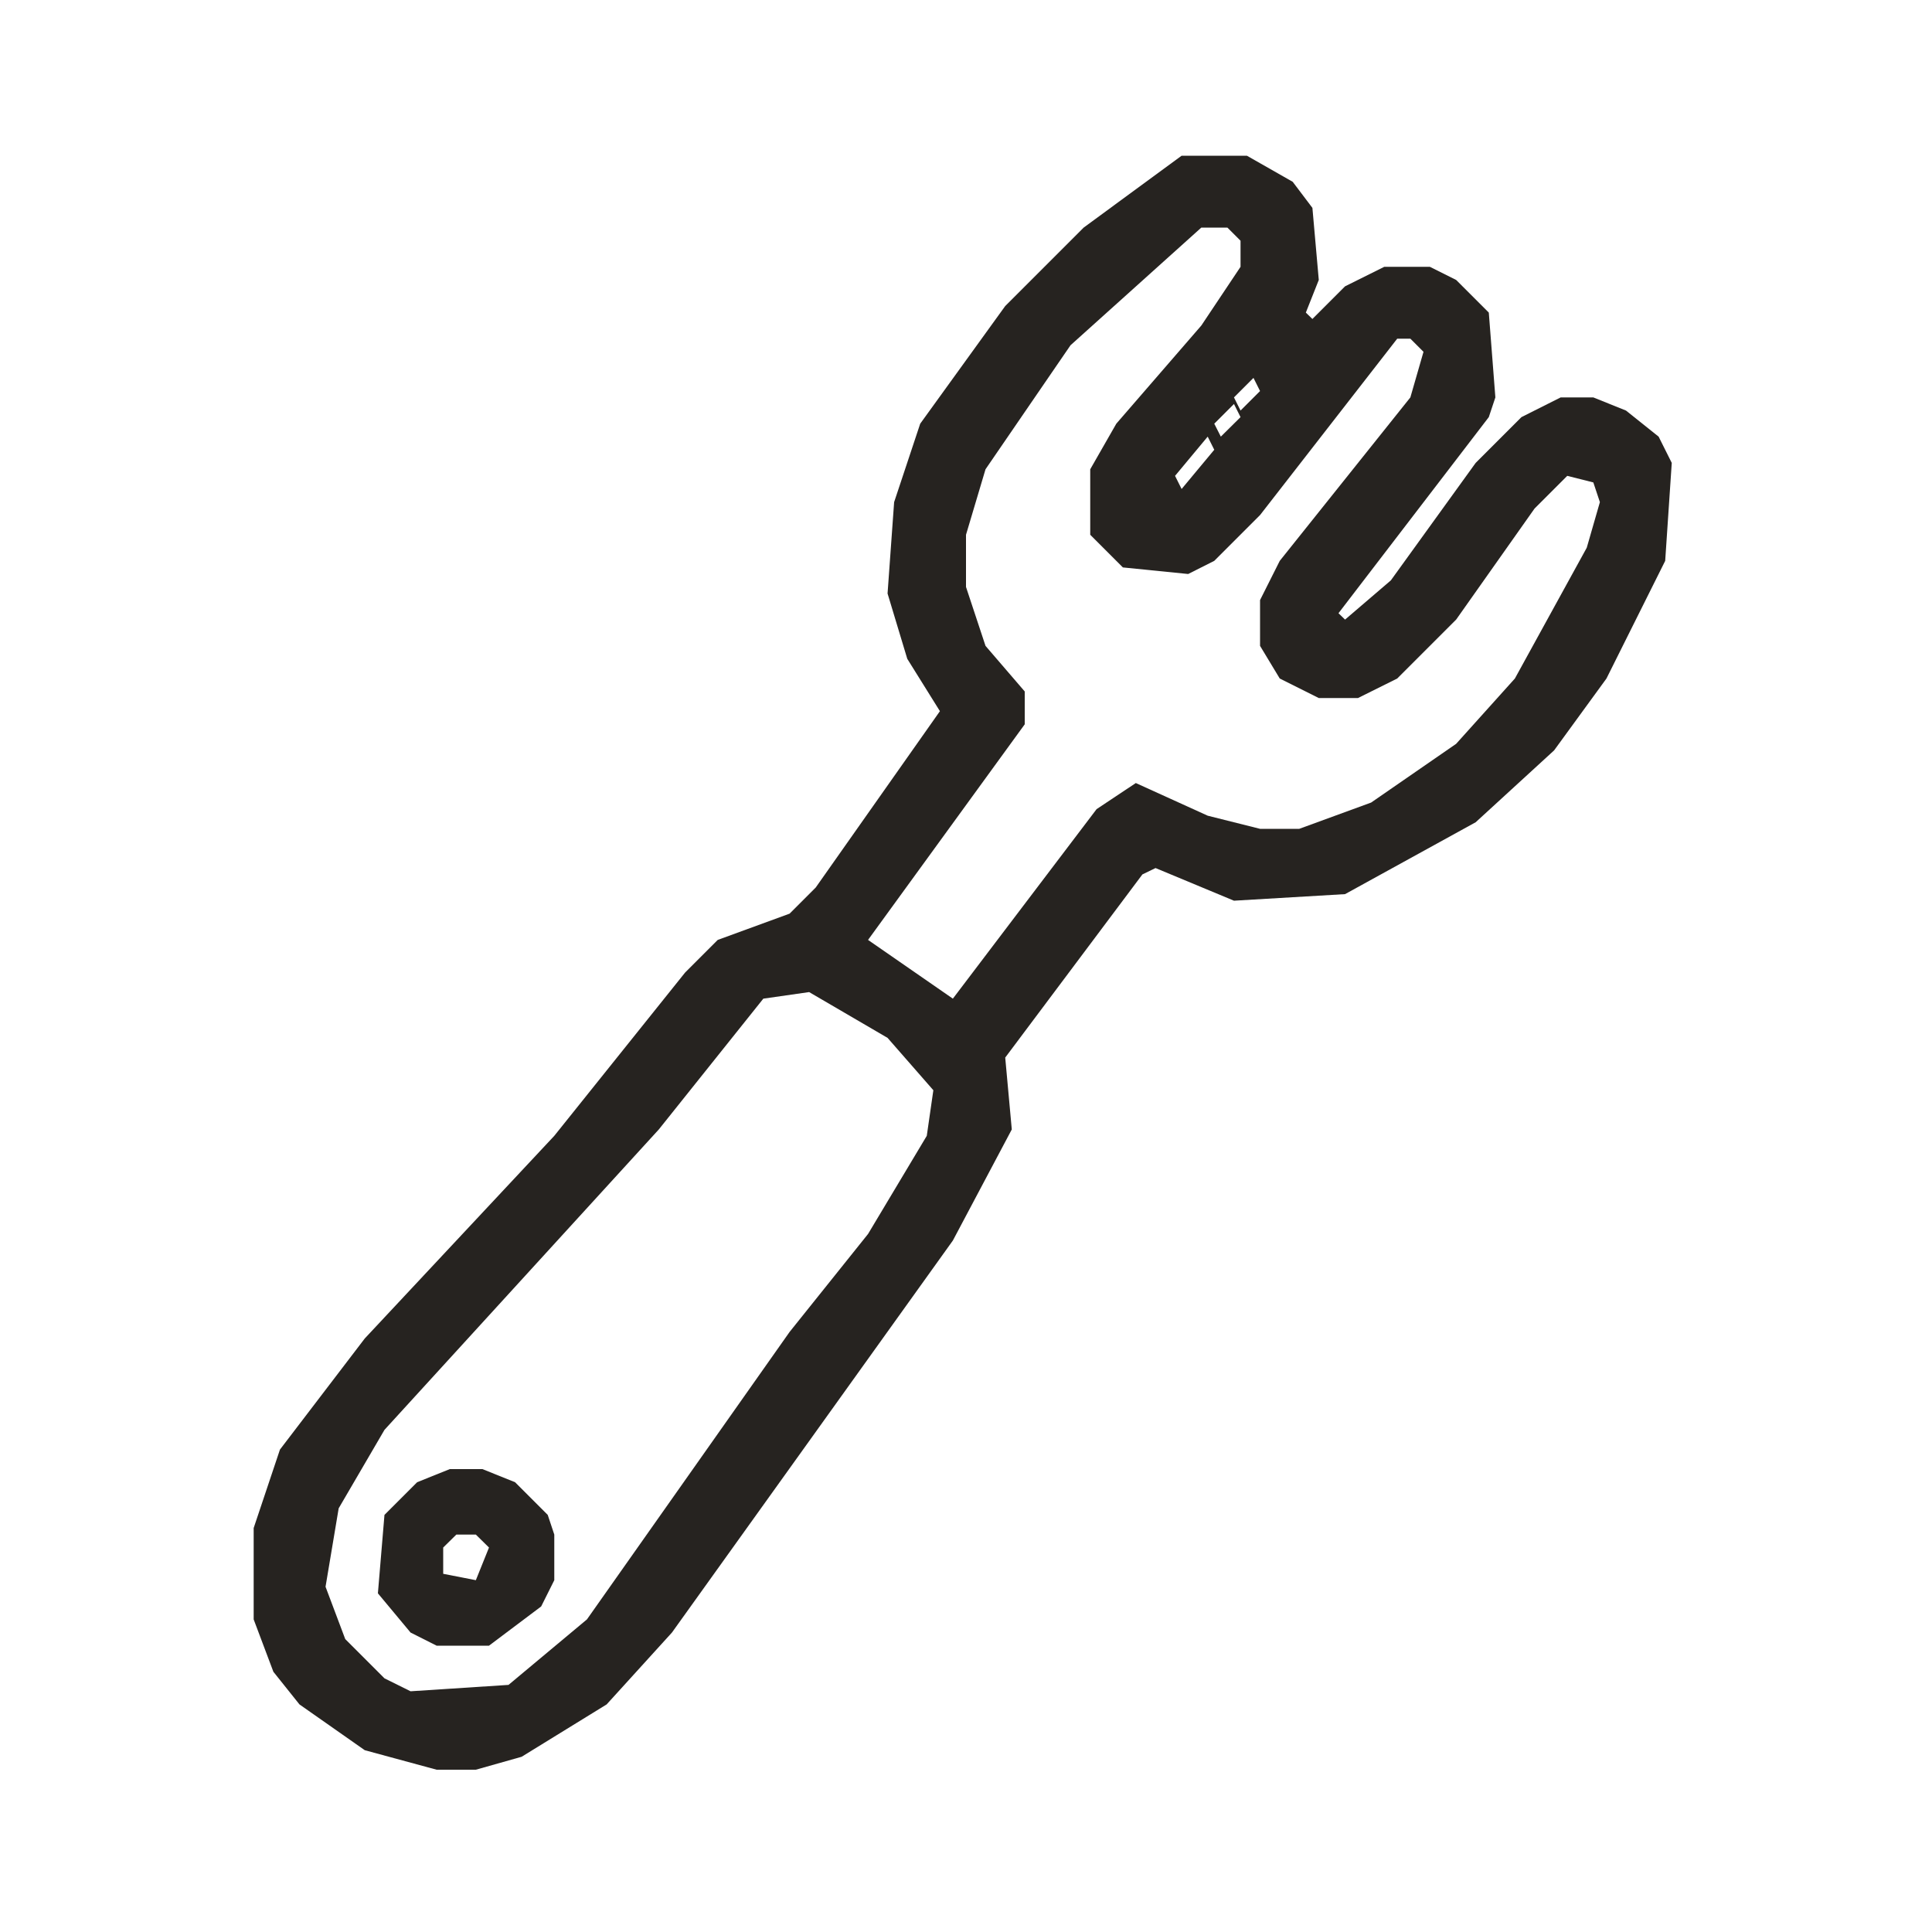
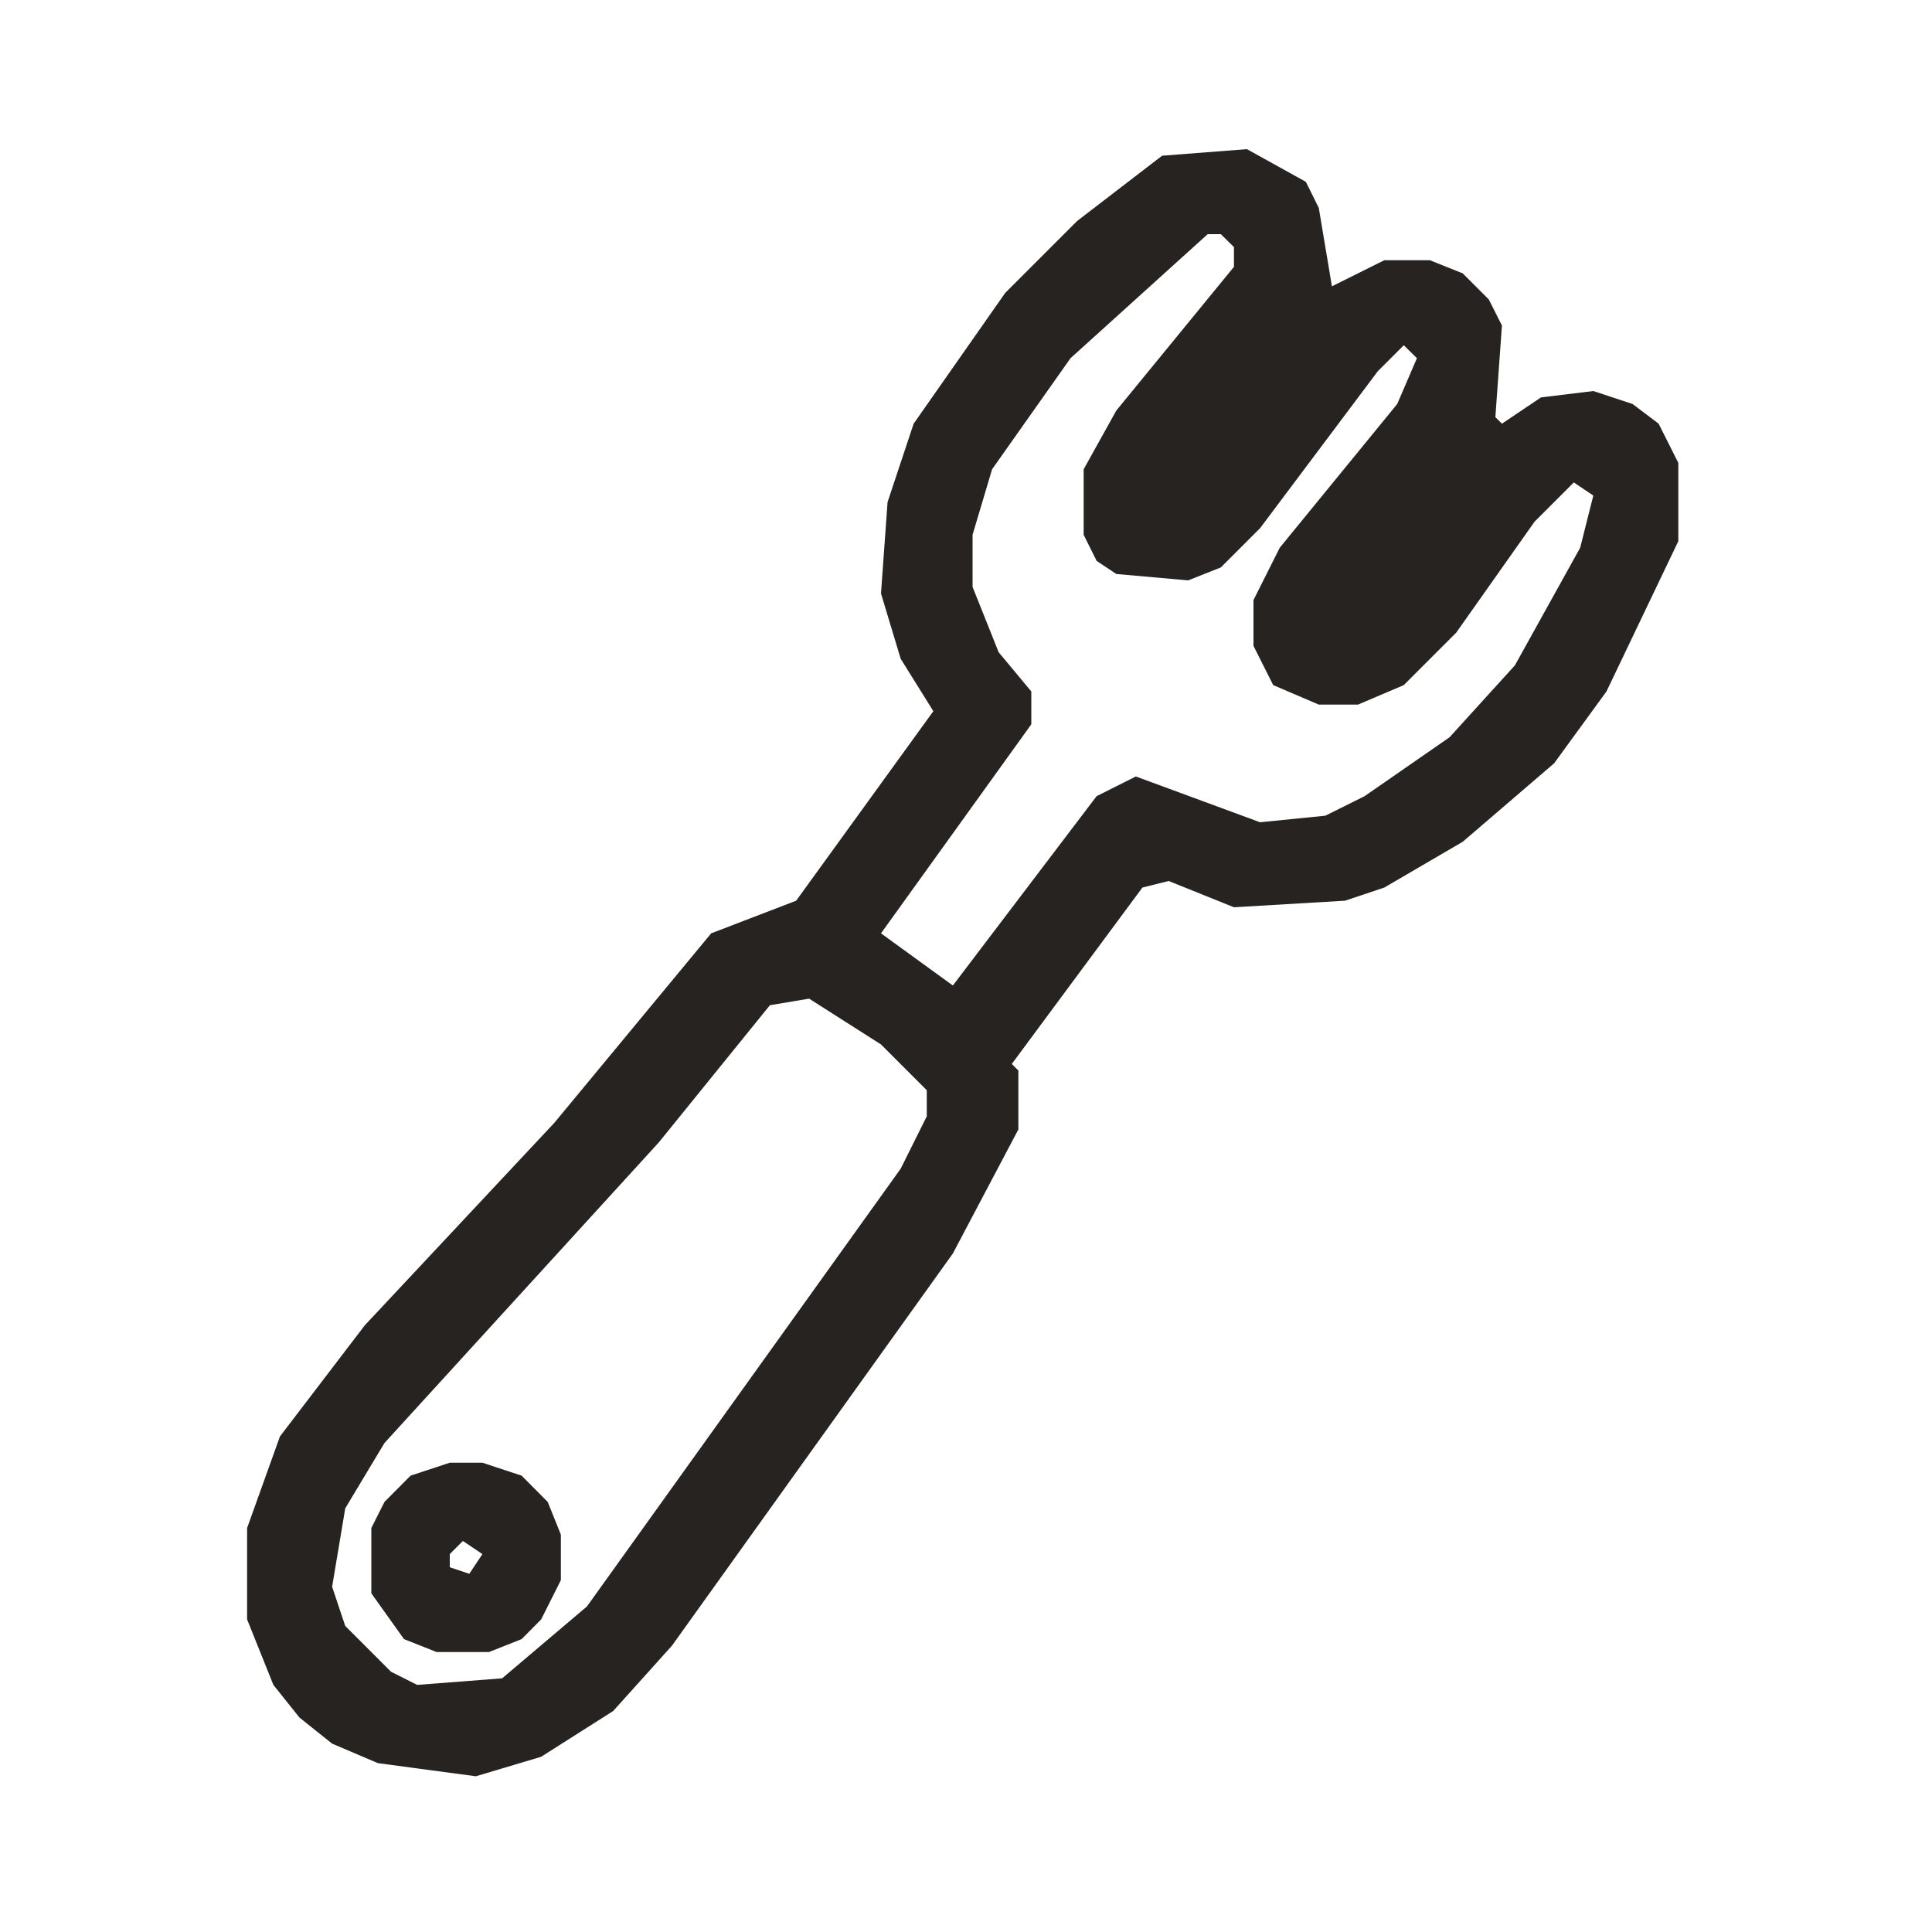
<svg xmlns="http://www.w3.org/2000/svg" viewBox="0 0 100 100" width="100" height="100" fill="currentColor" fill-rule="evenodd" stroke="none" color="#262320">
-   <path d="M 23.28 76.04 L 21.59 76.72 L 19.90 78.41 L 19.56 82.47 L 21.25 84.50 L 22.60 85.18 L 25.31 85.18 L 28.01 83.15 L 28.69 81.79 L 28.69 79.43 L 28.35 78.41 L 26.66 76.72 L 24.97 76.04 Z M 23.62 79.43 L 24.63 79.43 L 25.31 80.10 L 24.63 81.79 L 22.94 81.46 L 22.94 80.10 Z M 85.85 22.60 L 84.16 21.25 L 82.47 20.57 L 80.78 20.57 L 78.75 21.59 L 76.38 23.96 L 71.99 30.04 L 69.62 32.07 L 69.28 31.74 L 77.06 21.59 L 77.40 20.57 L 77.06 16.18 L 75.37 14.49 L 74.01 13.81 L 71.65 13.81 L 69.62 14.82 L 67.93 16.51 L 67.59 16.18 L 68.26 14.49 L 67.93 10.76 L 66.91 9.41 L 64.54 8.06 L 61.16 8.06 L 56.09 11.78 L 52.03 15.84 L 47.63 21.93 L 46.28 25.99 L 45.94 30.72 L 46.96 34.10 L 48.65 36.81 L 42.22 45.94 L 40.87 47.29 L 37.15 48.65 L 35.46 50.34 L 28.69 58.79 L 18.88 69.28 L 14.49 75.03 L 13.13 79.09 L 13.13 83.82 L 14.15 86.53 L 15.50 88.22 L 18.88 90.59 L 22.60 91.60 L 24.63 91.60 L 27.00 90.93 L 31.40 88.22 L 34.78 84.50 L 49.32 64.21 L 52.37 58.46 L 52.03 54.74 L 59.13 45.26 L 59.81 44.93 L 63.87 46.62 L 69.62 46.28 L 76.38 42.56 L 80.44 38.84 L 83.15 35.12 L 86.19 29.03 L 86.53 23.96 Z M 45.94 53.72 L 48.31 56.43 L 47.97 58.79 L 44.93 63.87 L 40.87 68.94 L 30.38 83.82 L 26.32 87.21 L 21.25 87.54 L 19.90 86.87 L 17.87 84.84 L 16.85 82.13 L 17.53 78.07 L 19.90 74.01 L 34.10 58.46 L 39.51 51.69 L 41.88 51.35 Z M 62.51 22.60 L 62.85 23.28 L 61.16 25.31 L 60.82 24.63 Z M 63.87 20.91 L 64.21 21.59 L 63.19 22.60 L 62.85 21.93 Z M 64.88 19.56 L 65.22 20.24 L 64.21 21.25 L 63.87 20.57 Z M 82.47 24.97 L 82.81 25.99 L 82.13 28.35 L 78.41 35.12 L 75.37 38.50 L 70.97 41.54 L 67.25 42.90 L 65.22 42.90 L 62.51 42.22 L 58.79 40.53 L 56.76 41.88 L 49.32 51.69 L 44.93 48.65 L 53.04 37.49 L 53.04 35.79 L 51.01 33.43 L 50.00 30.38 L 50.00 27.68 L 51.01 24.29 L 55.41 17.87 L 62.18 11.78 L 63.53 11.78 L 64.21 12.46 L 64.21 13.81 L 62.18 16.85 L 57.78 21.93 L 56.43 24.29 L 56.43 27.68 L 58.12 29.37 L 61.50 29.71 L 62.85 29.03 L 65.22 26.66 L 72.32 17.53 L 73.00 17.53 L 73.68 18.21 L 73.00 20.57 L 66.24 29.03 L 65.22 31.06 L 65.22 33.43 L 66.24 35.12 L 68.26 36.13 L 70.29 36.13 L 72.32 35.12 L 75.37 32.07 L 79.43 26.32 L 81.12 24.63 Z" />
+   <path d="M 23.28 75.71 L 21.25 76.38 L 19.90 77.74 L 19.22 79.09 L 19.22 82.47 L 20.91 84.84 L 22.60 85.51 L 25.31 85.51 L 27.00 84.84 L 28.01 83.82 L 29.03 81.79 L 29.03 79.43 L 28.35 77.74 L 27.00 76.38 L 24.97 75.71 Z M 23.28 81.12 L 23.28 80.44 L 23.96 79.76 L 24.97 80.44 L 24.29 81.46 Z M 85.85 21.93 L 84.50 20.91 L 82.47 20.24 L 79.76 20.57 L 77.74 21.93 L 77.40 21.59 L 77.74 16.85 L 77.06 15.50 L 75.71 14.15 L 74.01 13.47 L 71.65 13.47 L 68.94 14.82 L 68.26 10.76 L 67.59 9.41 L 64.54 7.72 L 60.15 8.06 L 55.75 11.44 L 52.03 15.16 L 47.29 21.93 L 45.94 25.99 L 45.60 30.72 L 46.62 34.10 L 48.31 36.81 L 41.21 46.62 L 36.81 48.31 L 28.69 58.12 L 18.88 68.60 L 14.49 74.35 L 12.79 79.09 L 12.79 83.82 L 14.15 87.21 L 15.50 88.90 L 17.19 90.25 L 19.56 91.26 L 24.63 91.94 L 28.01 90.93 L 31.74 88.56 L 34.78 85.18 L 49.32 64.88 L 52.71 58.46 L 52.71 55.41 L 52.37 55.07 L 59.13 45.94 L 60.49 45.60 L 63.87 46.96 L 69.62 46.62 L 71.65 45.94 L 75.71 43.57 L 80.44 39.51 L 83.15 35.79 L 86.87 28.01 L 86.87 23.96 Z M 45.60 54.06 L 47.97 56.43 L 47.97 57.78 L 46.62 60.49 L 30.38 83.15 L 25.99 86.87 L 21.59 87.21 L 20.24 86.53 L 17.87 84.16 L 17.19 82.13 L 17.87 78.07 L 19.90 74.69 L 34.10 59.13 L 39.85 52.03 L 41.88 51.69 Z M 82.47 25.65 L 81.79 28.35 L 78.41 34.44 L 75.03 38.16 L 70.63 41.21 L 68.60 42.22 L 65.22 42.56 L 58.79 40.19 L 56.76 41.21 L 49.32 51.01 L 45.60 48.31 L 53.38 37.49 L 53.38 35.79 L 51.69 33.76 L 50.34 30.38 L 50.34 27.68 L 51.35 24.29 L 55.41 18.54 L 62.51 12.12 L 63.19 12.12 L 63.87 12.79 L 63.87 13.81 L 57.78 21.25 L 56.09 24.29 L 56.09 27.68 L 56.76 29.03 L 57.78 29.71 L 61.50 30.04 L 63.19 29.37 L 65.22 27.34 L 71.31 19.22 L 72.66 17.87 L 73.34 18.54 L 72.32 20.91 L 66.24 28.35 L 64.88 31.06 L 64.88 33.43 L 65.90 35.46 L 68.26 36.47 L 70.29 36.47 L 72.66 35.46 L 75.37 32.75 L 79.43 27.00 L 81.46 24.97 Z" />
</svg>
